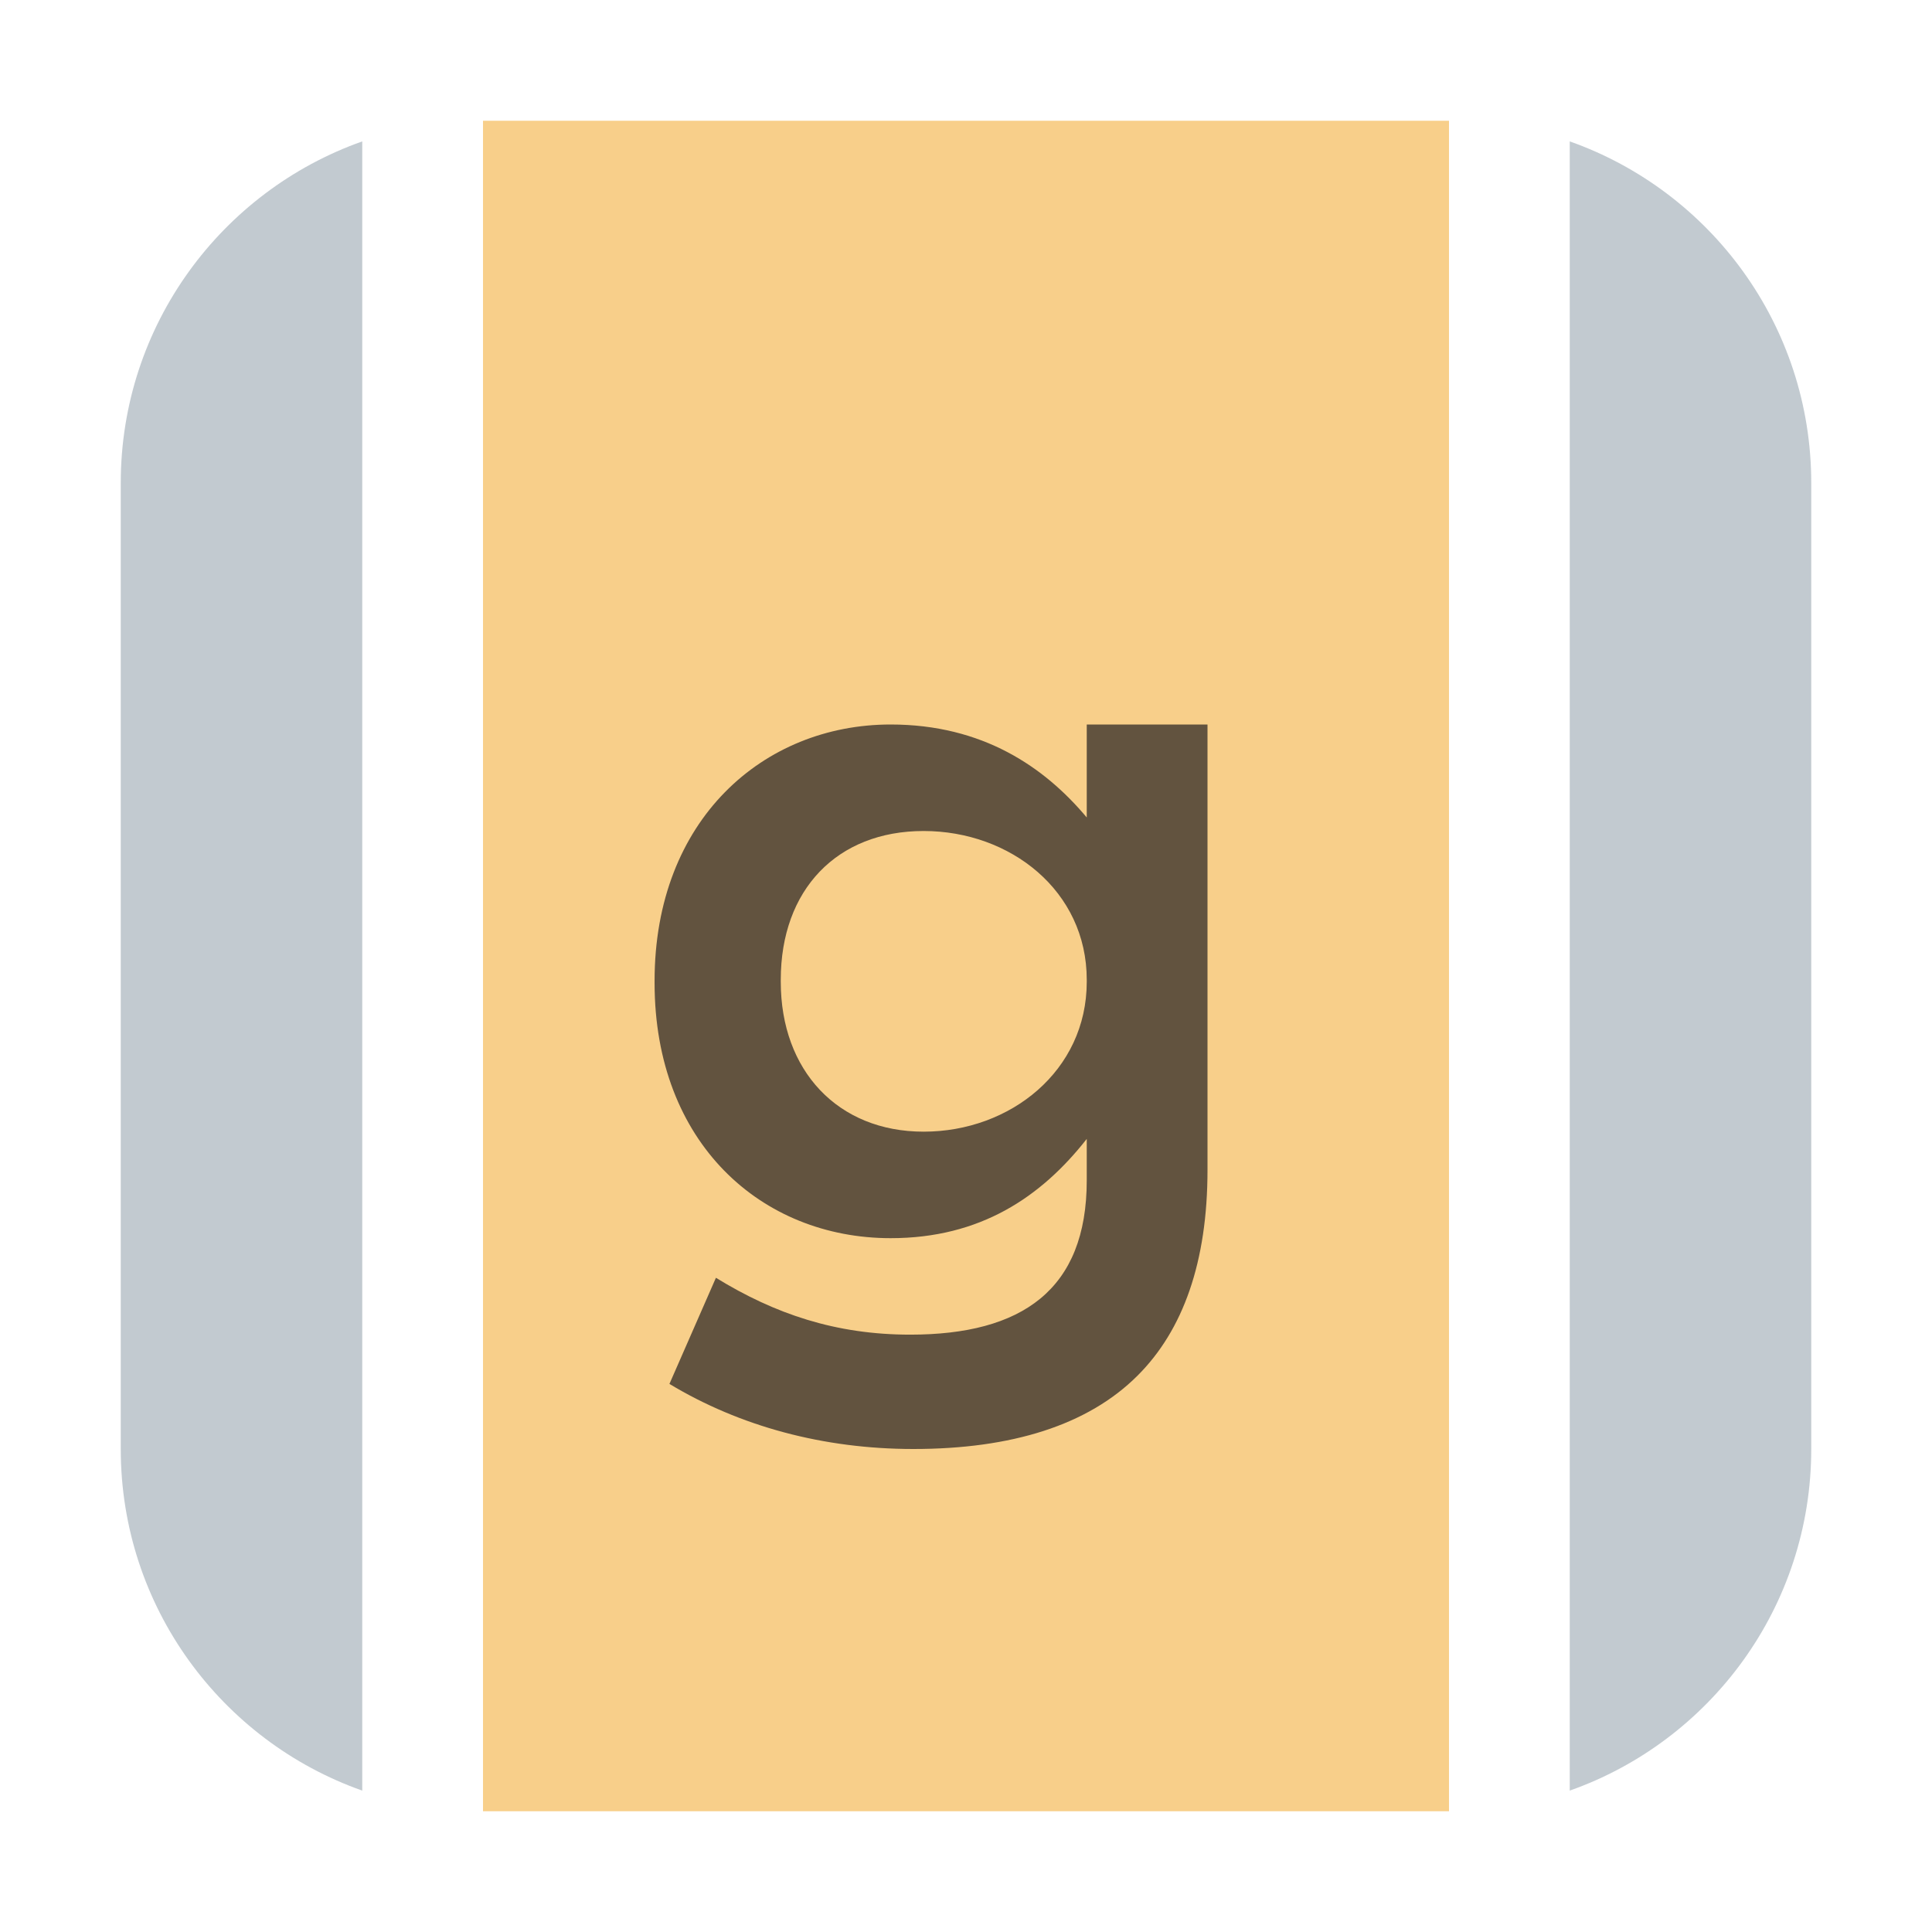
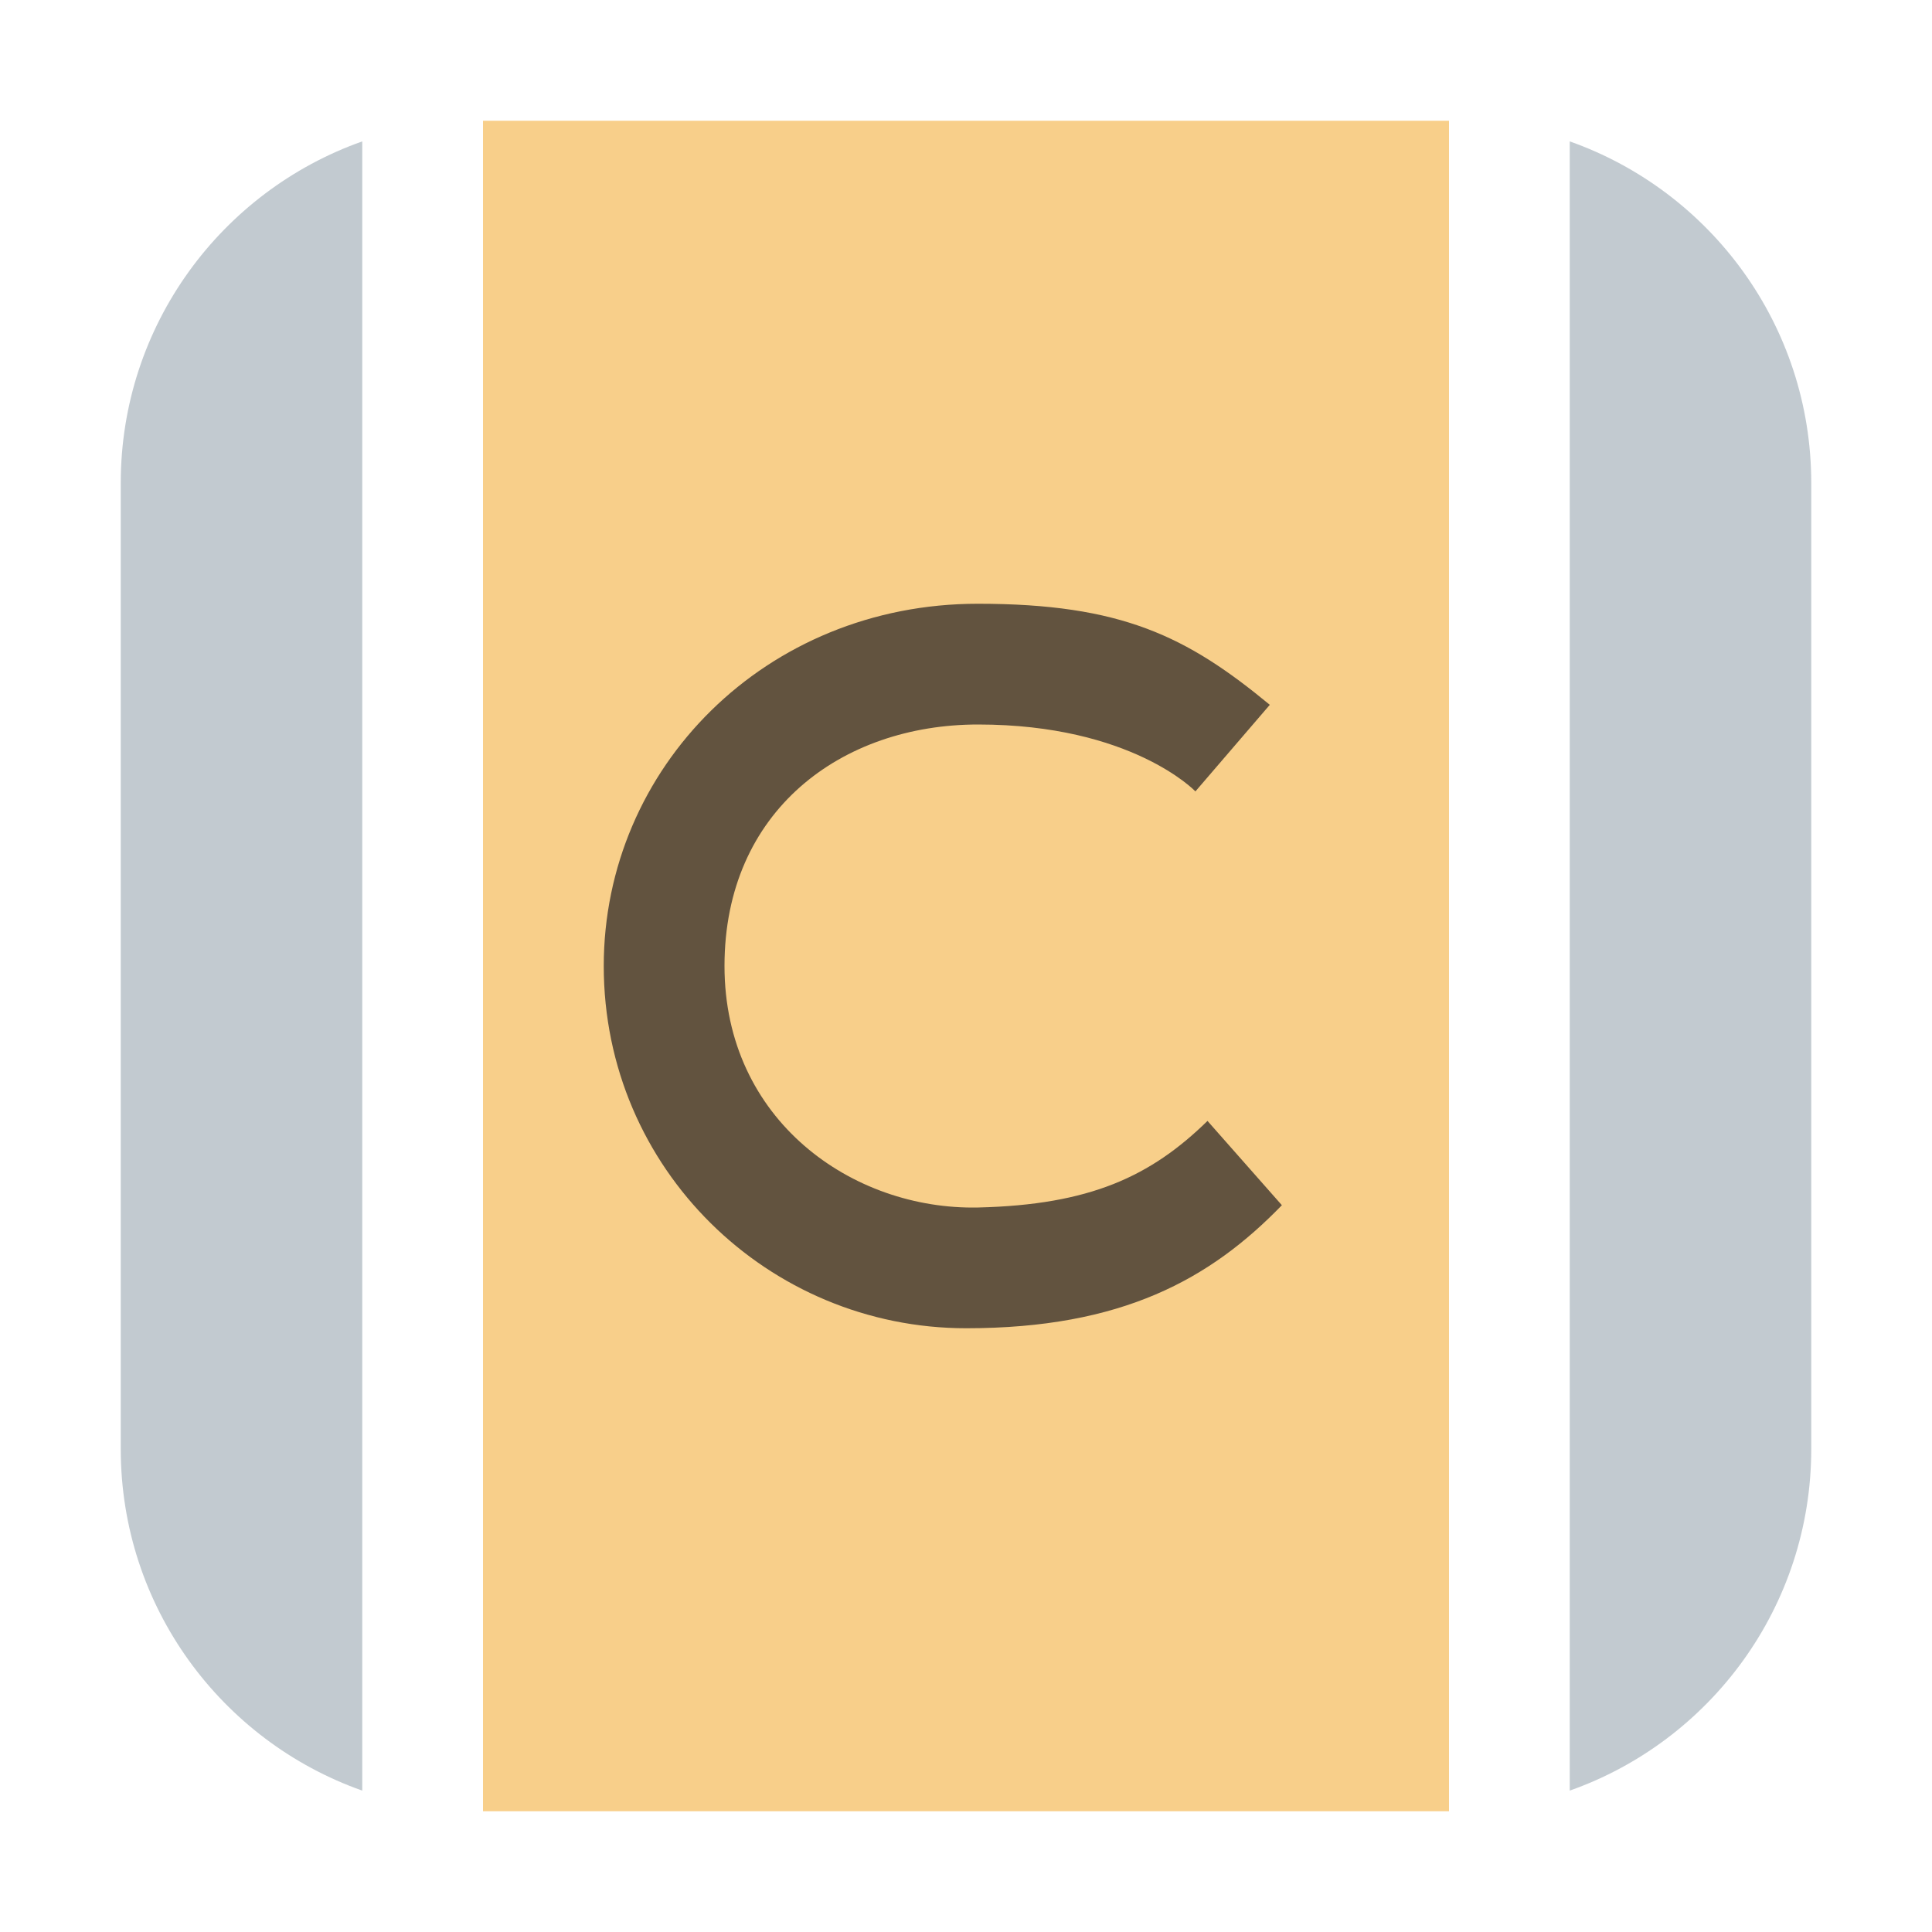
<svg xmlns="http://www.w3.org/2000/svg" width="16" height="16" viewBox="0 0 16 16" fill="none">
  <rect x="4" y="1" width="8" height="14" fill="#F4AF3D" fill-opacity="0.6" />
-   <path fill-rule="evenodd" clip-rule="evenodd" d="M7.564 12C6.819 12 6.126 11.812 5.544 11.461L5.929 10.582C6.417 10.882 6.922 11.053 7.538 11.053C8.463 11.053 9 10.682 9 9.775V9.432C8.623 9.912 8.12 10.254 7.376 10.254C6.306 10.254 5.421 9.466 5.421 8.14V8.123C5.421 6.787 6.323 6 7.376 6C8.137 6 8.649 6.351 9 6.77V6H10V9.689C10 10.451 9.798 11.016 9.421 11.392C9.01 11.803 8.377 12 7.564 12ZM7.649 9.372C8.368 9.372 9 8.867 9 8.131V8.114C9 7.378 8.368 6.882 7.649 6.882C6.931 6.882 6.466 7.369 6.466 8.114V8.131C6.466 8.867 6.939 9.372 7.649 9.372Z" fill="#231F20" fill-opacity="0.7" />
-   <path fill-rule="evenodd" clip-rule="evenodd" d="M3 1.171C1.835 1.583 1 2.694 1 4V12C1 13.306 1.835 14.418 3 14.829V1.171ZM13 1.171V14.829C14.165 14.418 15 13.306 15 12V4C15 2.694 14.165 1.583 13 1.171Z" fill="#9AA7B0" fill-opacity="0.6" />
+   <path fill-rule="evenodd" clip-rule="evenodd" d="M10 9.283C9.53 9.742 9.028 9.978 8.1 10C7.061 10.022 6 9.279 6 8C6 6.712 6.971 6 8.1 6C9.372 6 9.9 6.554 9.9 6.554L10.516 5.837C9.829 5.27 9.288 5 8.098 5C6.34 5 5 6.358 5 8C5 9.682 6.364 11 8.002 11C9.293 11 10.023 10.593 10.616 9.981L10 9.283Z" fill="#231F20" fill-opacity="0.7" />
+   <path d="M3 1.171C1.835 1.583 1 2.694 1 4V12C1 13.306 1.835 14.418 3 14.829V1.171Z" fill="#9AA7B0" fill-opacity="0.6" />
+   <path d="M13 1.171V14.829C14.165 14.418 15 13.306 15 12V4C15 2.694 14.165 1.583 13 1.171Z" fill="#9AA7B0" fill-opacity="0.6" />
</svg>
